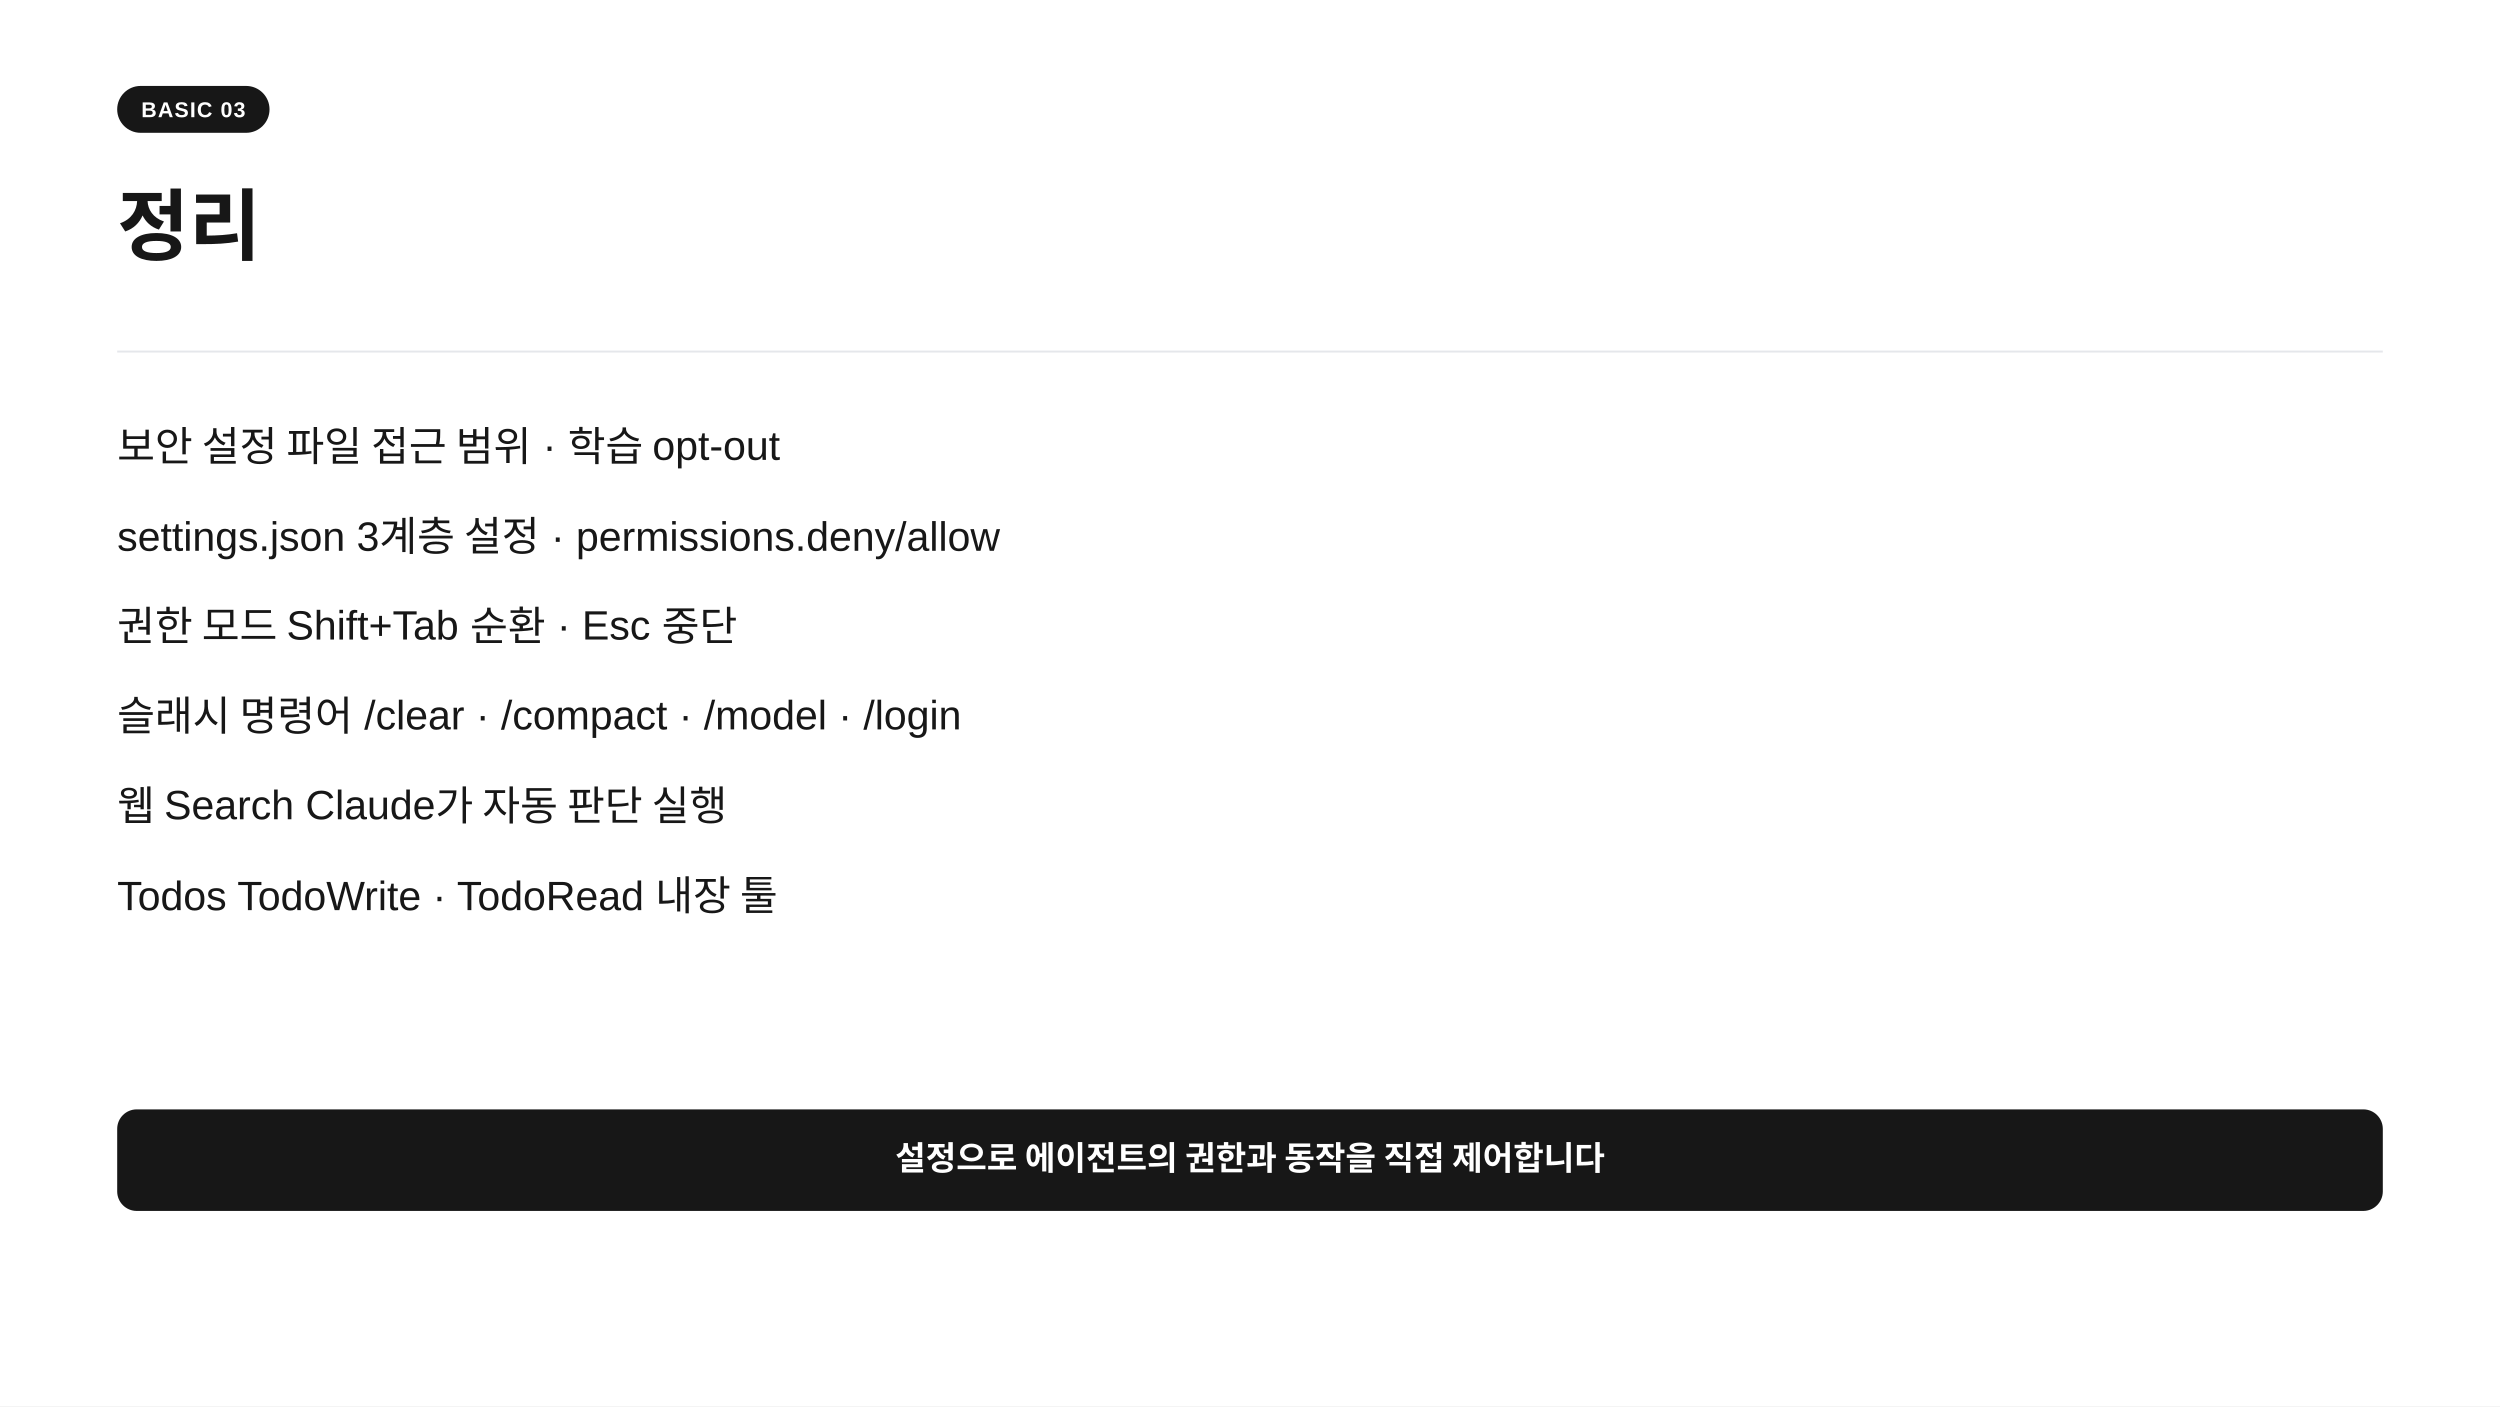
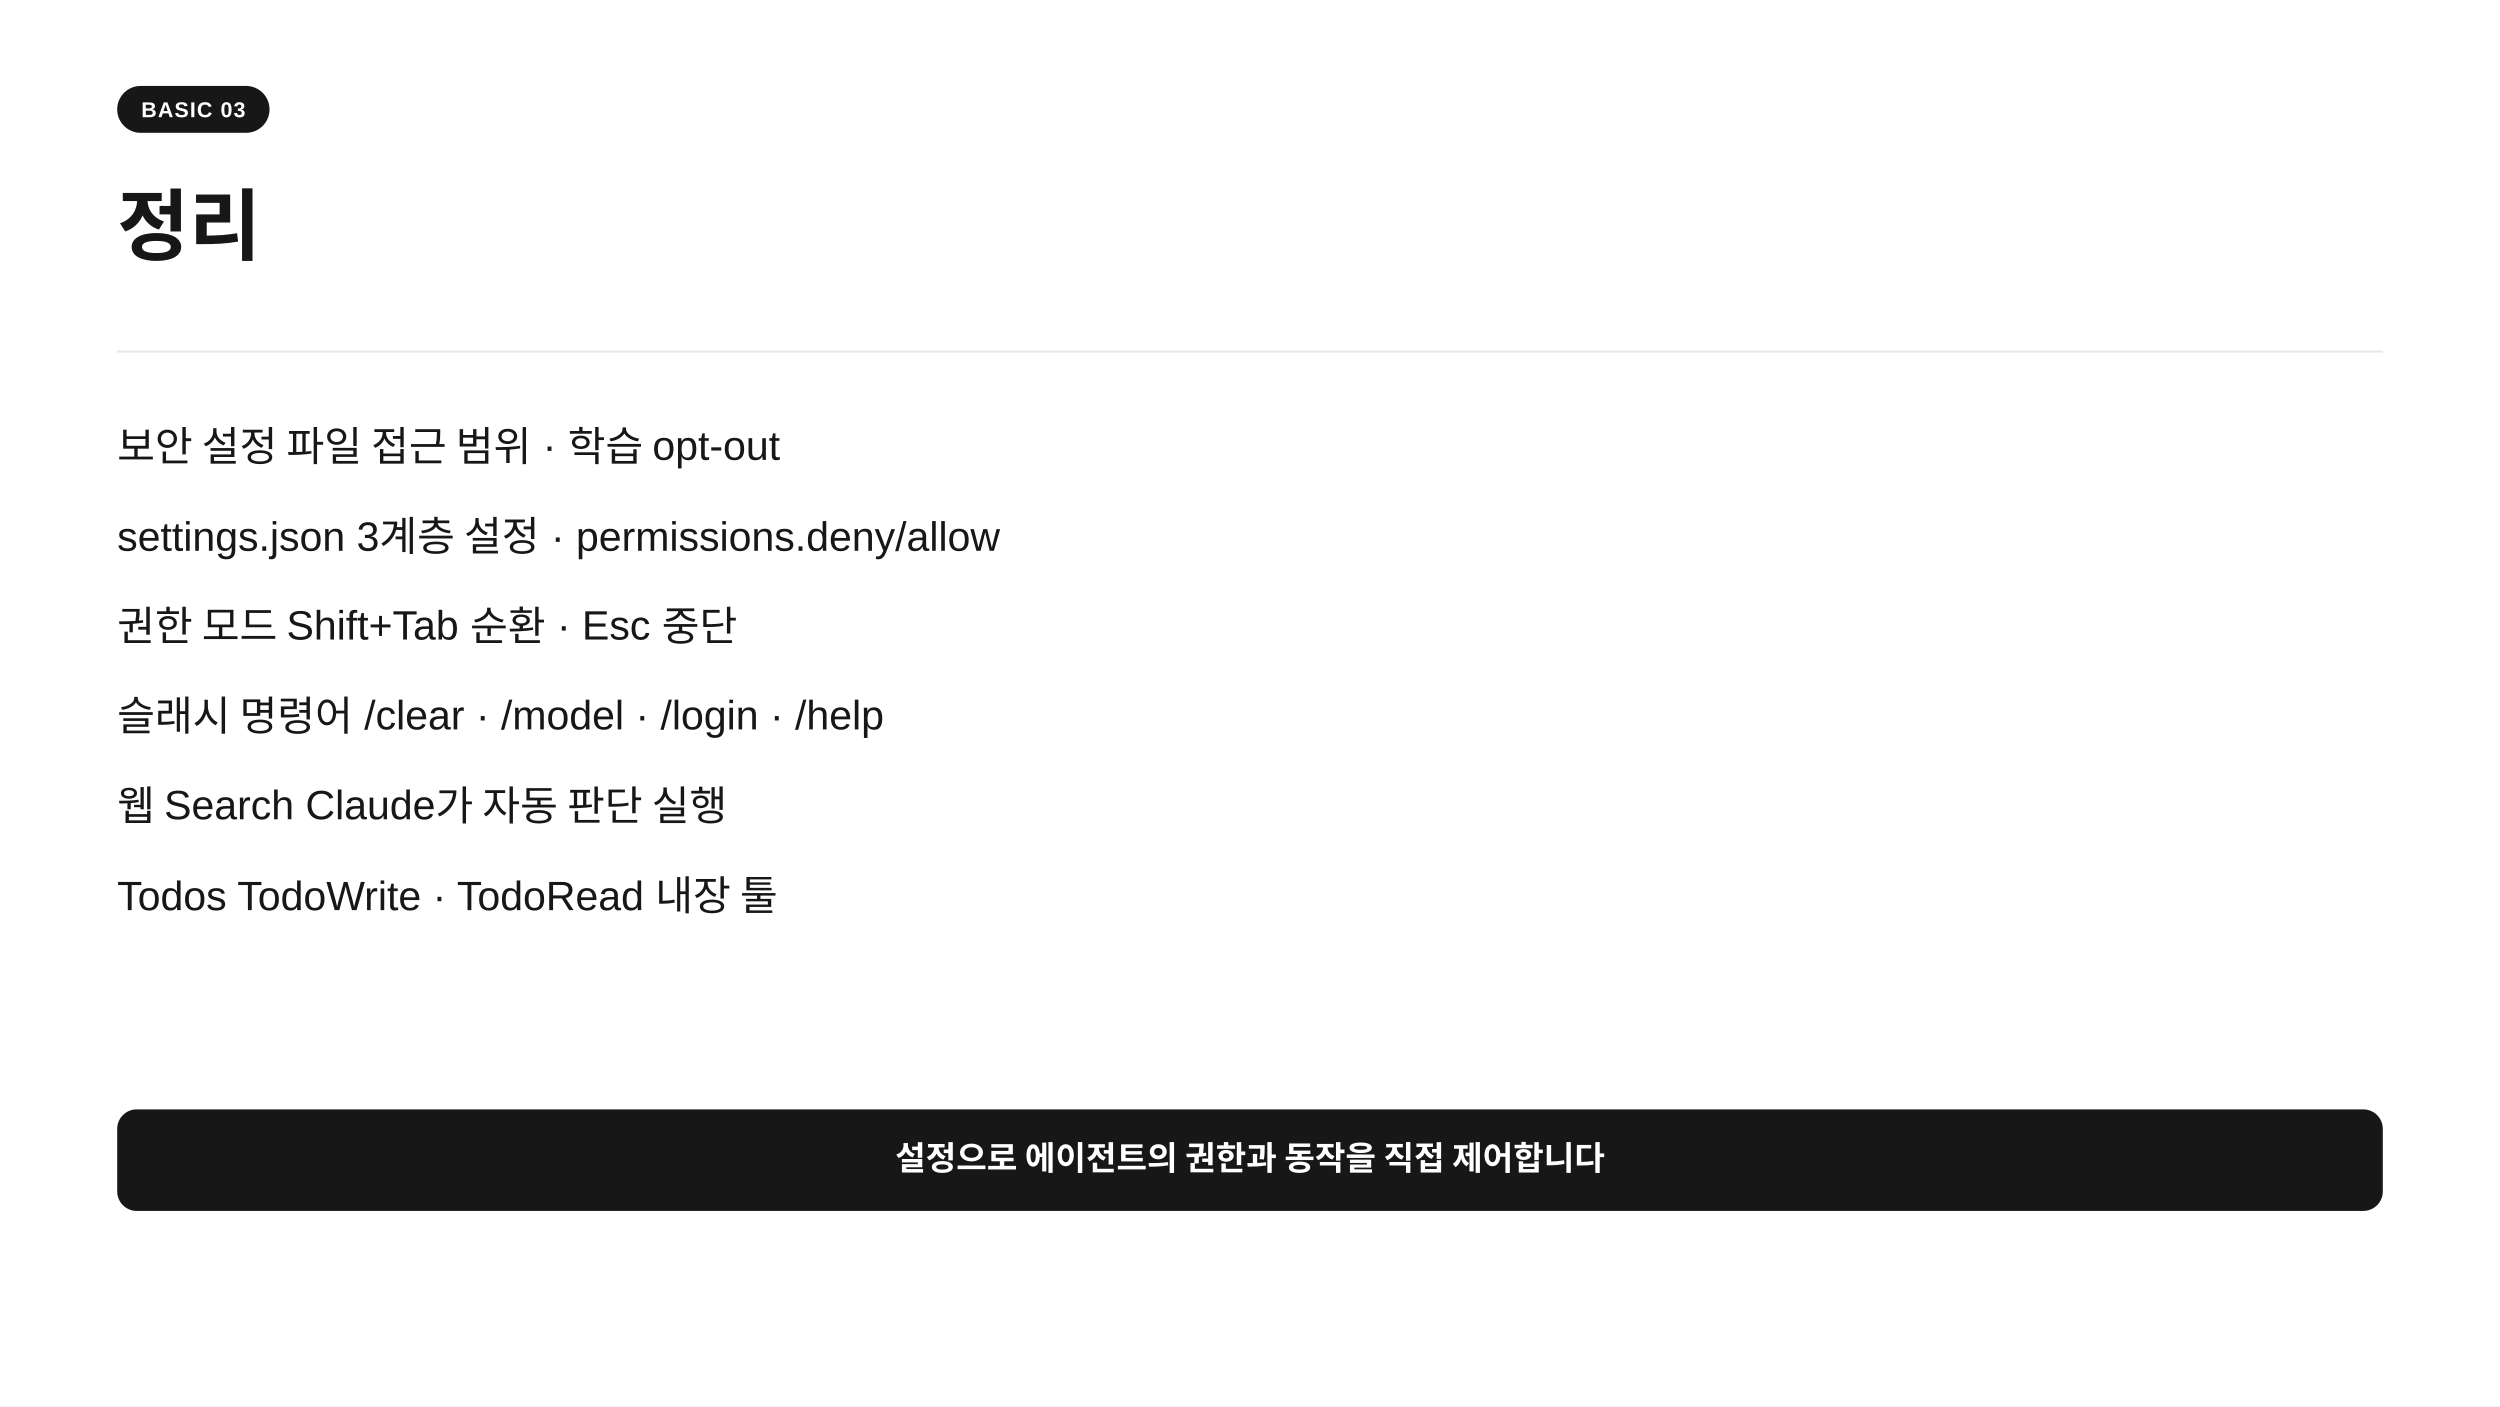
<svg xmlns="http://www.w3.org/2000/svg" width="1280" height="720" viewBox="0 0 1280 720">
  <rect width="1280" height="720" fill="#ffffff" />
  <rect x="60" y="44" width="78" height="24" rx="12" fill="#171717" />
  <text x="99" y="60" text-anchor="middle" font-family="-apple-system,BlinkMacSystemFont,'Segoe UI',Arial,sans-serif" font-size="11" font-weight="700" fill="#ffffff" letter-spacing="0.05em">BASIC 03</text>
  <text x="60" y="130" font-family="-apple-system,BlinkMacSystemFont,'Segoe UI',Arial,sans-serif" font-size="40" font-weight="700" fill="#171717">정리</text>
  <line x1="60" y1="180" x2="1220" y2="180" stroke="#e5e7eb" stroke-width="1" />
  <text x="60" y="236" font-family="-apple-system,BlinkMacSystemFont,'Segoe UI',Arial,sans-serif" font-size="21" fill="#171717">보안 설정        파일 접근 범위 · 학습 opt-out</text>
  <text x="60" y="282" font-family="-apple-system,BlinkMacSystemFont,'Segoe UI',Arial,sans-serif" font-size="21" fill="#171717">settings.json  3계층 설정 · permissions.deny/allow</text>
  <text x="60" y="328" font-family="-apple-system,BlinkMacSystemFont,'Segoe UI',Arial,sans-serif" font-size="21" fill="#171717">권한 모드        Shift+Tab 순환 · Esc 중단</text>
-   <text x="60" y="374" font-family="-apple-system,BlinkMacSystemFont,'Segoe UI',Arial,sans-serif" font-size="21" fill="#171717">슬래시 명령어  /clear · /compact · /model · /login</text>
+   <text x="60" y="374" font-family="-apple-system,BlinkMacSystemFont,'Segoe UI',Arial,sans-serif" font-size="21" fill="#171717">슬래시 명령어  /clear · /model · /login · /help</text>
  <text x="60" y="420" font-family="-apple-system,BlinkMacSystemFont,'Segoe UI',Arial,sans-serif" font-size="21" fill="#171717">웹 Search       Claude가 자동 판단 실행</text>
  <text x="60" y="466" font-family="-apple-system,BlinkMacSystemFont,'Segoe UI',Arial,sans-serif" font-size="21" fill="#171717">Todos             TodoWrite · TodoRead 내장 툴</text>
  <rect x="60" y="568" width="1160" height="52" rx="10" fill="#171717" />
  <text x="640" y="599" text-anchor="middle" font-family="-apple-system,BlinkMacSystemFont,'Segoe UI',Arial,sans-serif" font-size="17" font-weight="600" fill="#ffffff">설정으로 에이전트의 권한과 동작을 직접 제어합니다</text>
</svg>
